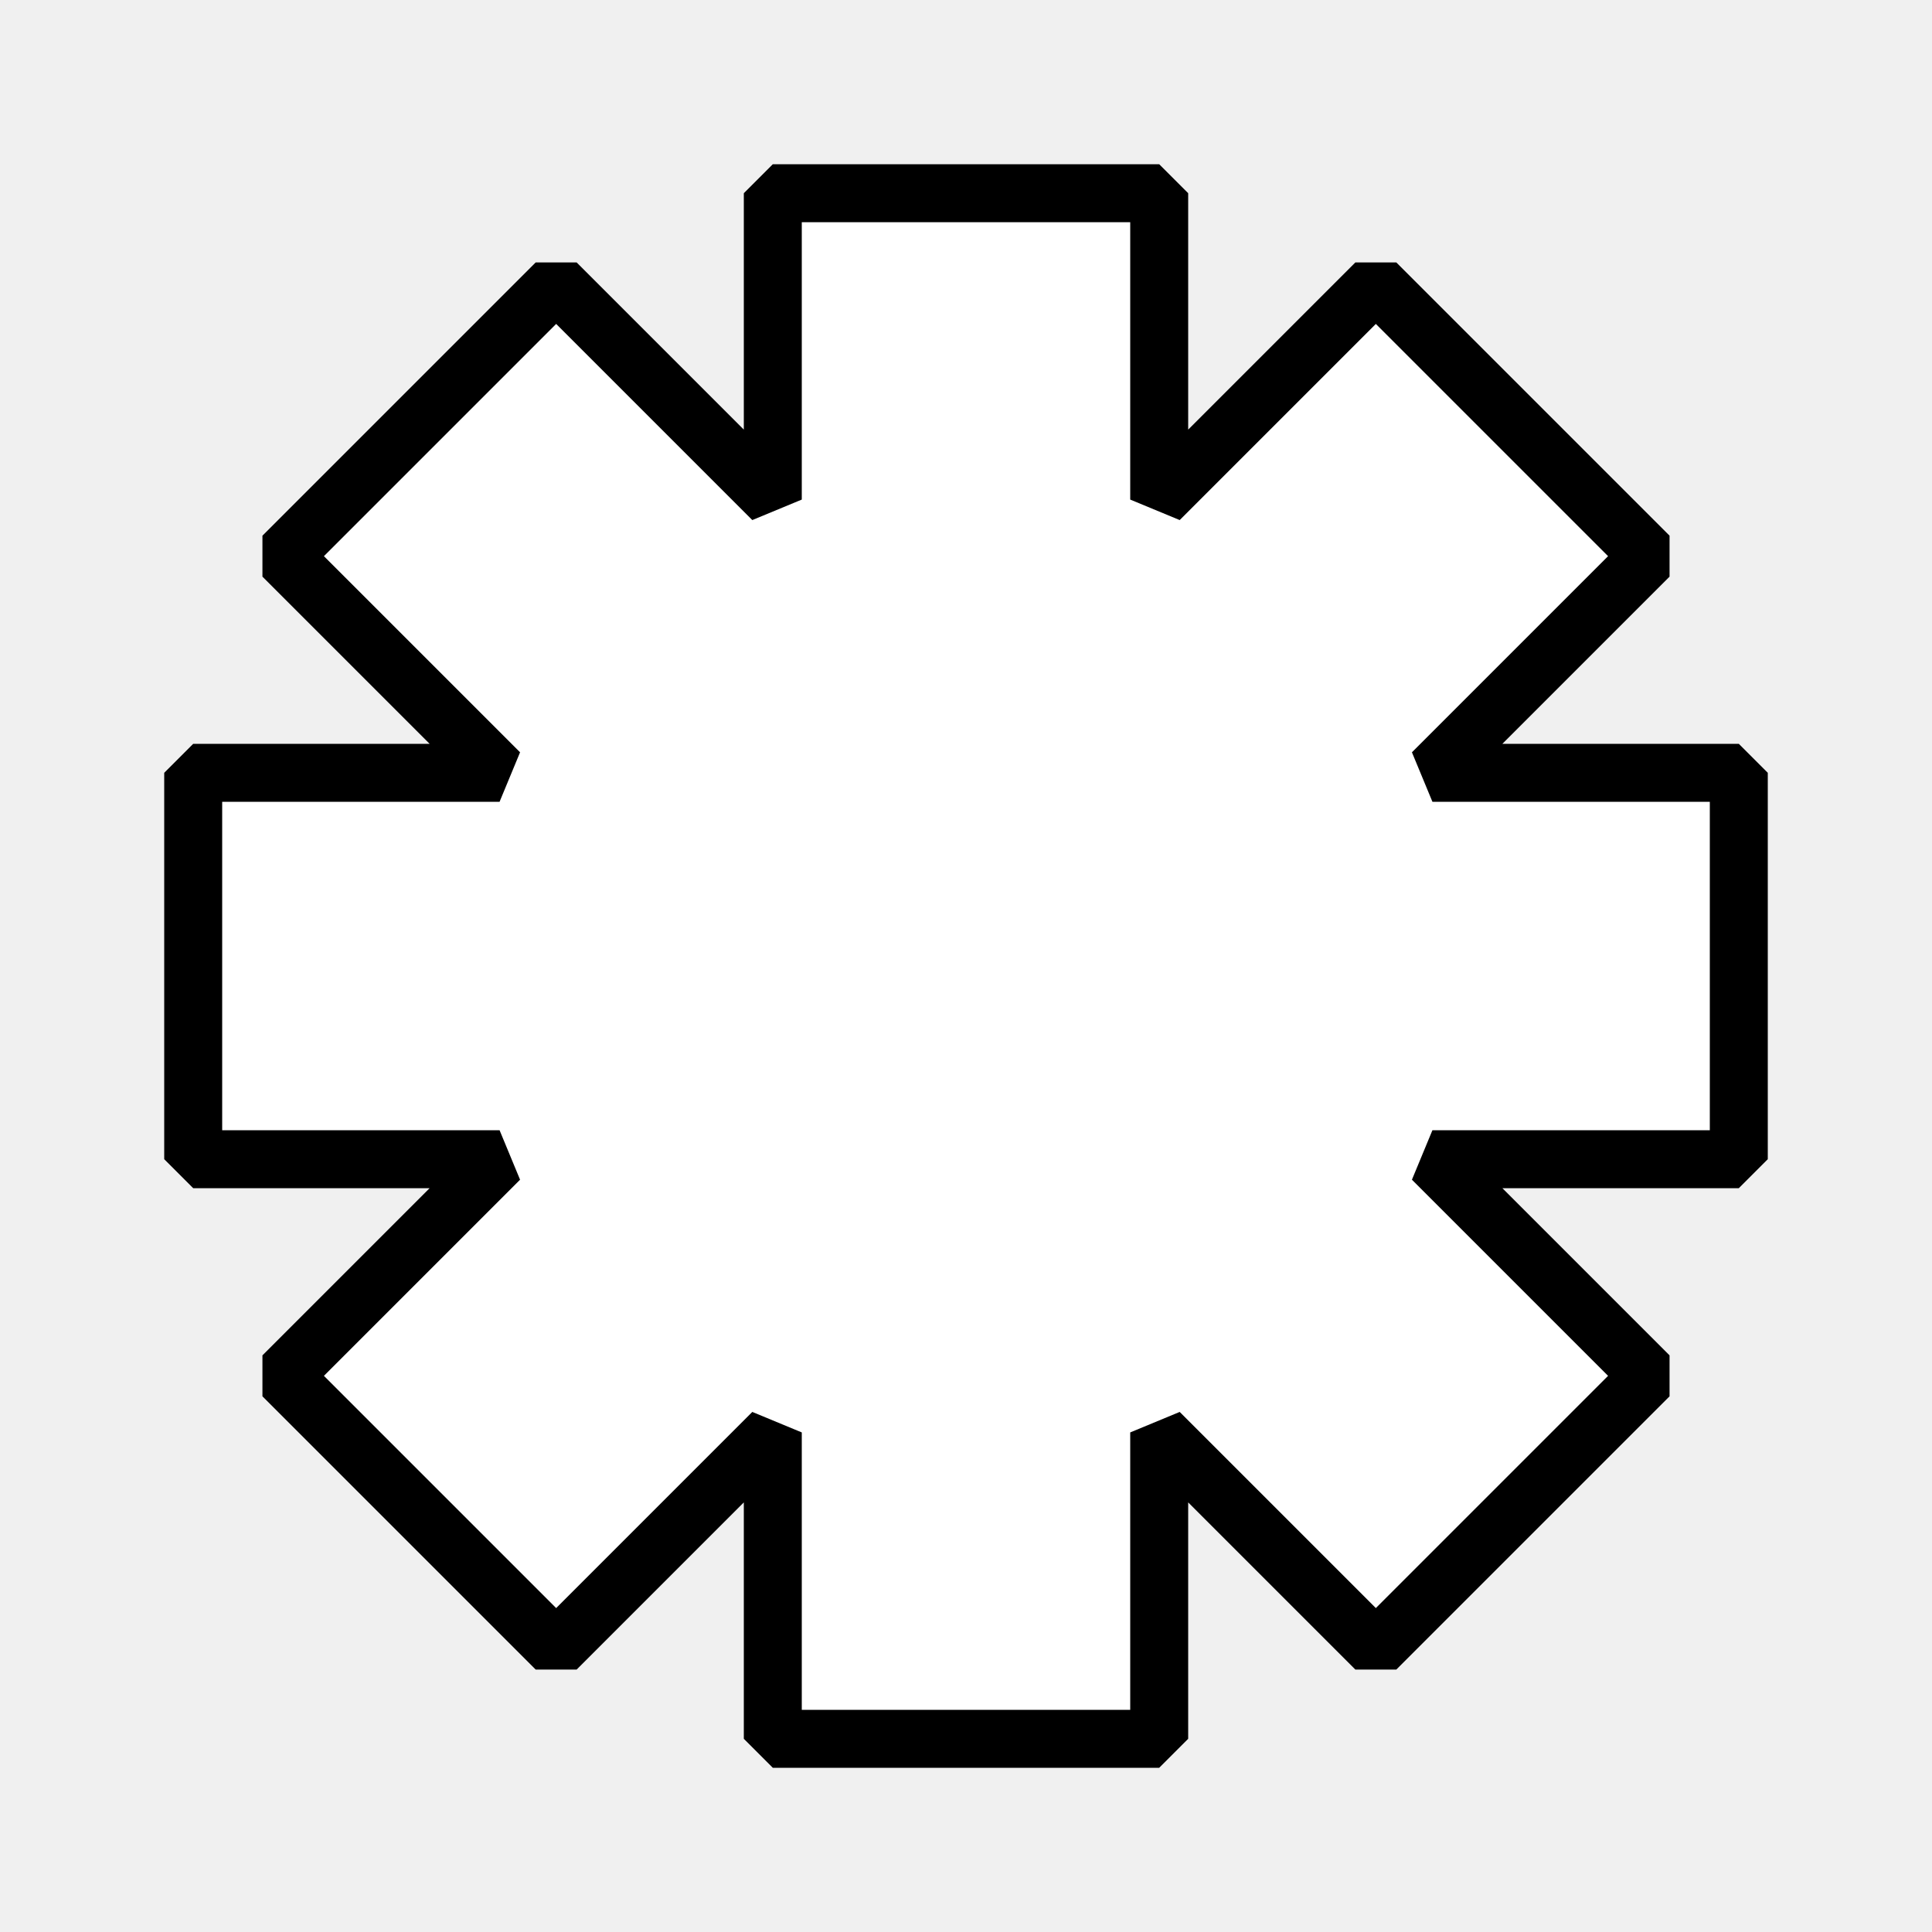
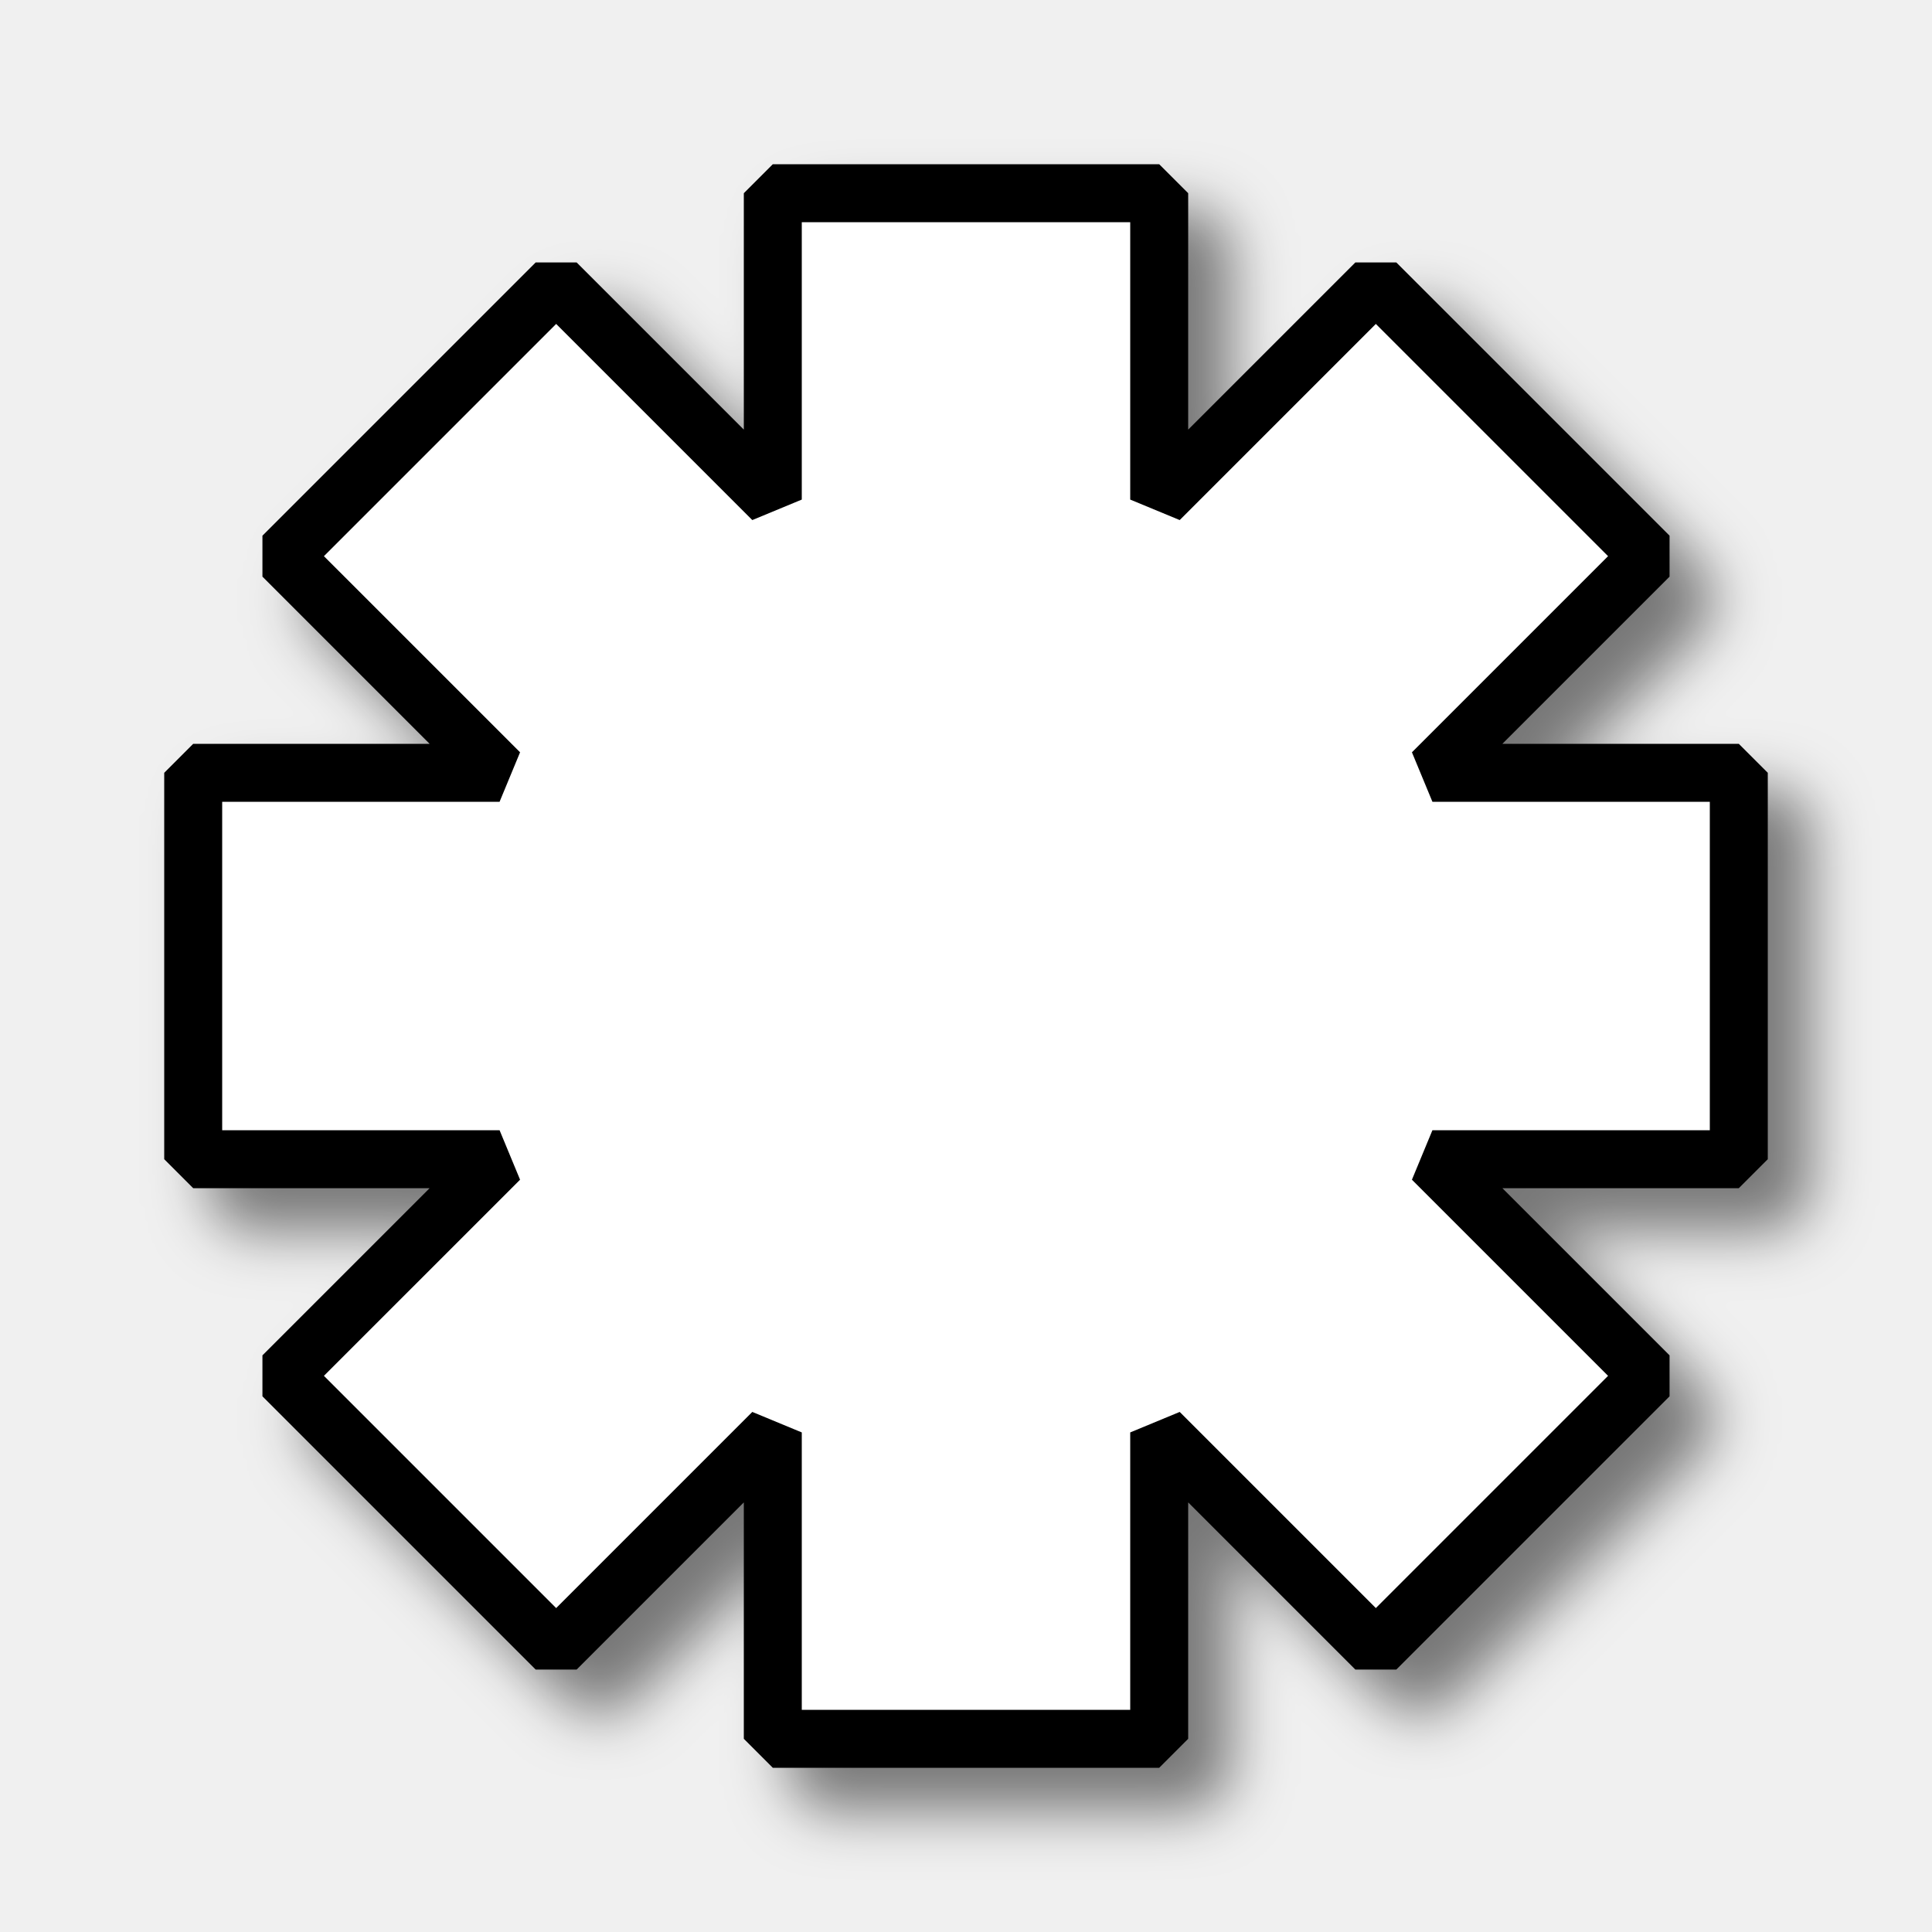
<svg xmlns="http://www.w3.org/2000/svg" width="200" height="200" viewBox="0 0 200 200" id="svg8327" version="1.1">
-   <defs id="defs8329" />
+   <defs id="defs8329">
+     <filter id="fShadow" width="150%" height="150%">
+       <feGaussianBlur in="SourceAlpha" stdDeviation="3" result="blur" id="feGaussianBlur4609" />
+       <feColorMatrix in="blur" type="matrix" values="2 0 0 0 0 0 2 0 0 0 0 0 2 0 0 0 0 0 0.5 0 " result="blurAlpha" id="feColorMatrix4611" />
+       <feOffset in="blurAlpha" dx="4.5" dy="4.5" result="offsetBlur" id="feOffset4613" />
+       <feBlend in="SourceGraphic" in2="offsetBlur" mode="normal" id="feBlend4615" />
+     </filter>
+   </defs>
  <g id="layer1" transform="translate(0,0)">
-     <path style="fill:#ffffff;fill-rule:evenodd;stroke:#000000;stroke-width:6;stroke-linecap:butt;stroke-linejoin:bevel;stroke-opacity:1;fill-opacity:1;stroke-miterlimit:4;stroke-dasharray:none" d="M 57.574,29.289 80,51.716 80,20 l 40,0 0,31.716 22.426,-22.426 28.284,28.284 L 148.284,80 180,80 l 0,40 -31.716,0 22.426,22.426 -28.284,28.284 L 120,148.284 120,180 80,180 80,148.284 57.574,170.711 29.289,142.426 51.716,120 20,120 20,80 51.716,80 29.289,57.574 Z" id="path4405" />
+     <path filter="url(#fShadow)" style="fill:#ffffff;fill-rule:evenodd;stroke:#000000;stroke-width:6;stroke-linecap:butt;stroke-linejoin:bevel;stroke-opacity:1;fill-opacity:1;stroke-miterlimit:4;stroke-dasharray:none" d="M 57.574,29.289 80,51.716 80,20 l 40,0 0,31.716 22.426,-22.426 28.284,28.284 L 148.284,80 180,80 l 0,40 -31.716,0 22.426,22.426 -28.284,28.284 L 120,148.284 120,180 80,180 80,148.284 57.574,170.711 29.289,142.426 51.716,120 20,120 20,80 51.716,80 29.289,57.574 Z" id="path4405" />
  </g>
</svg>
